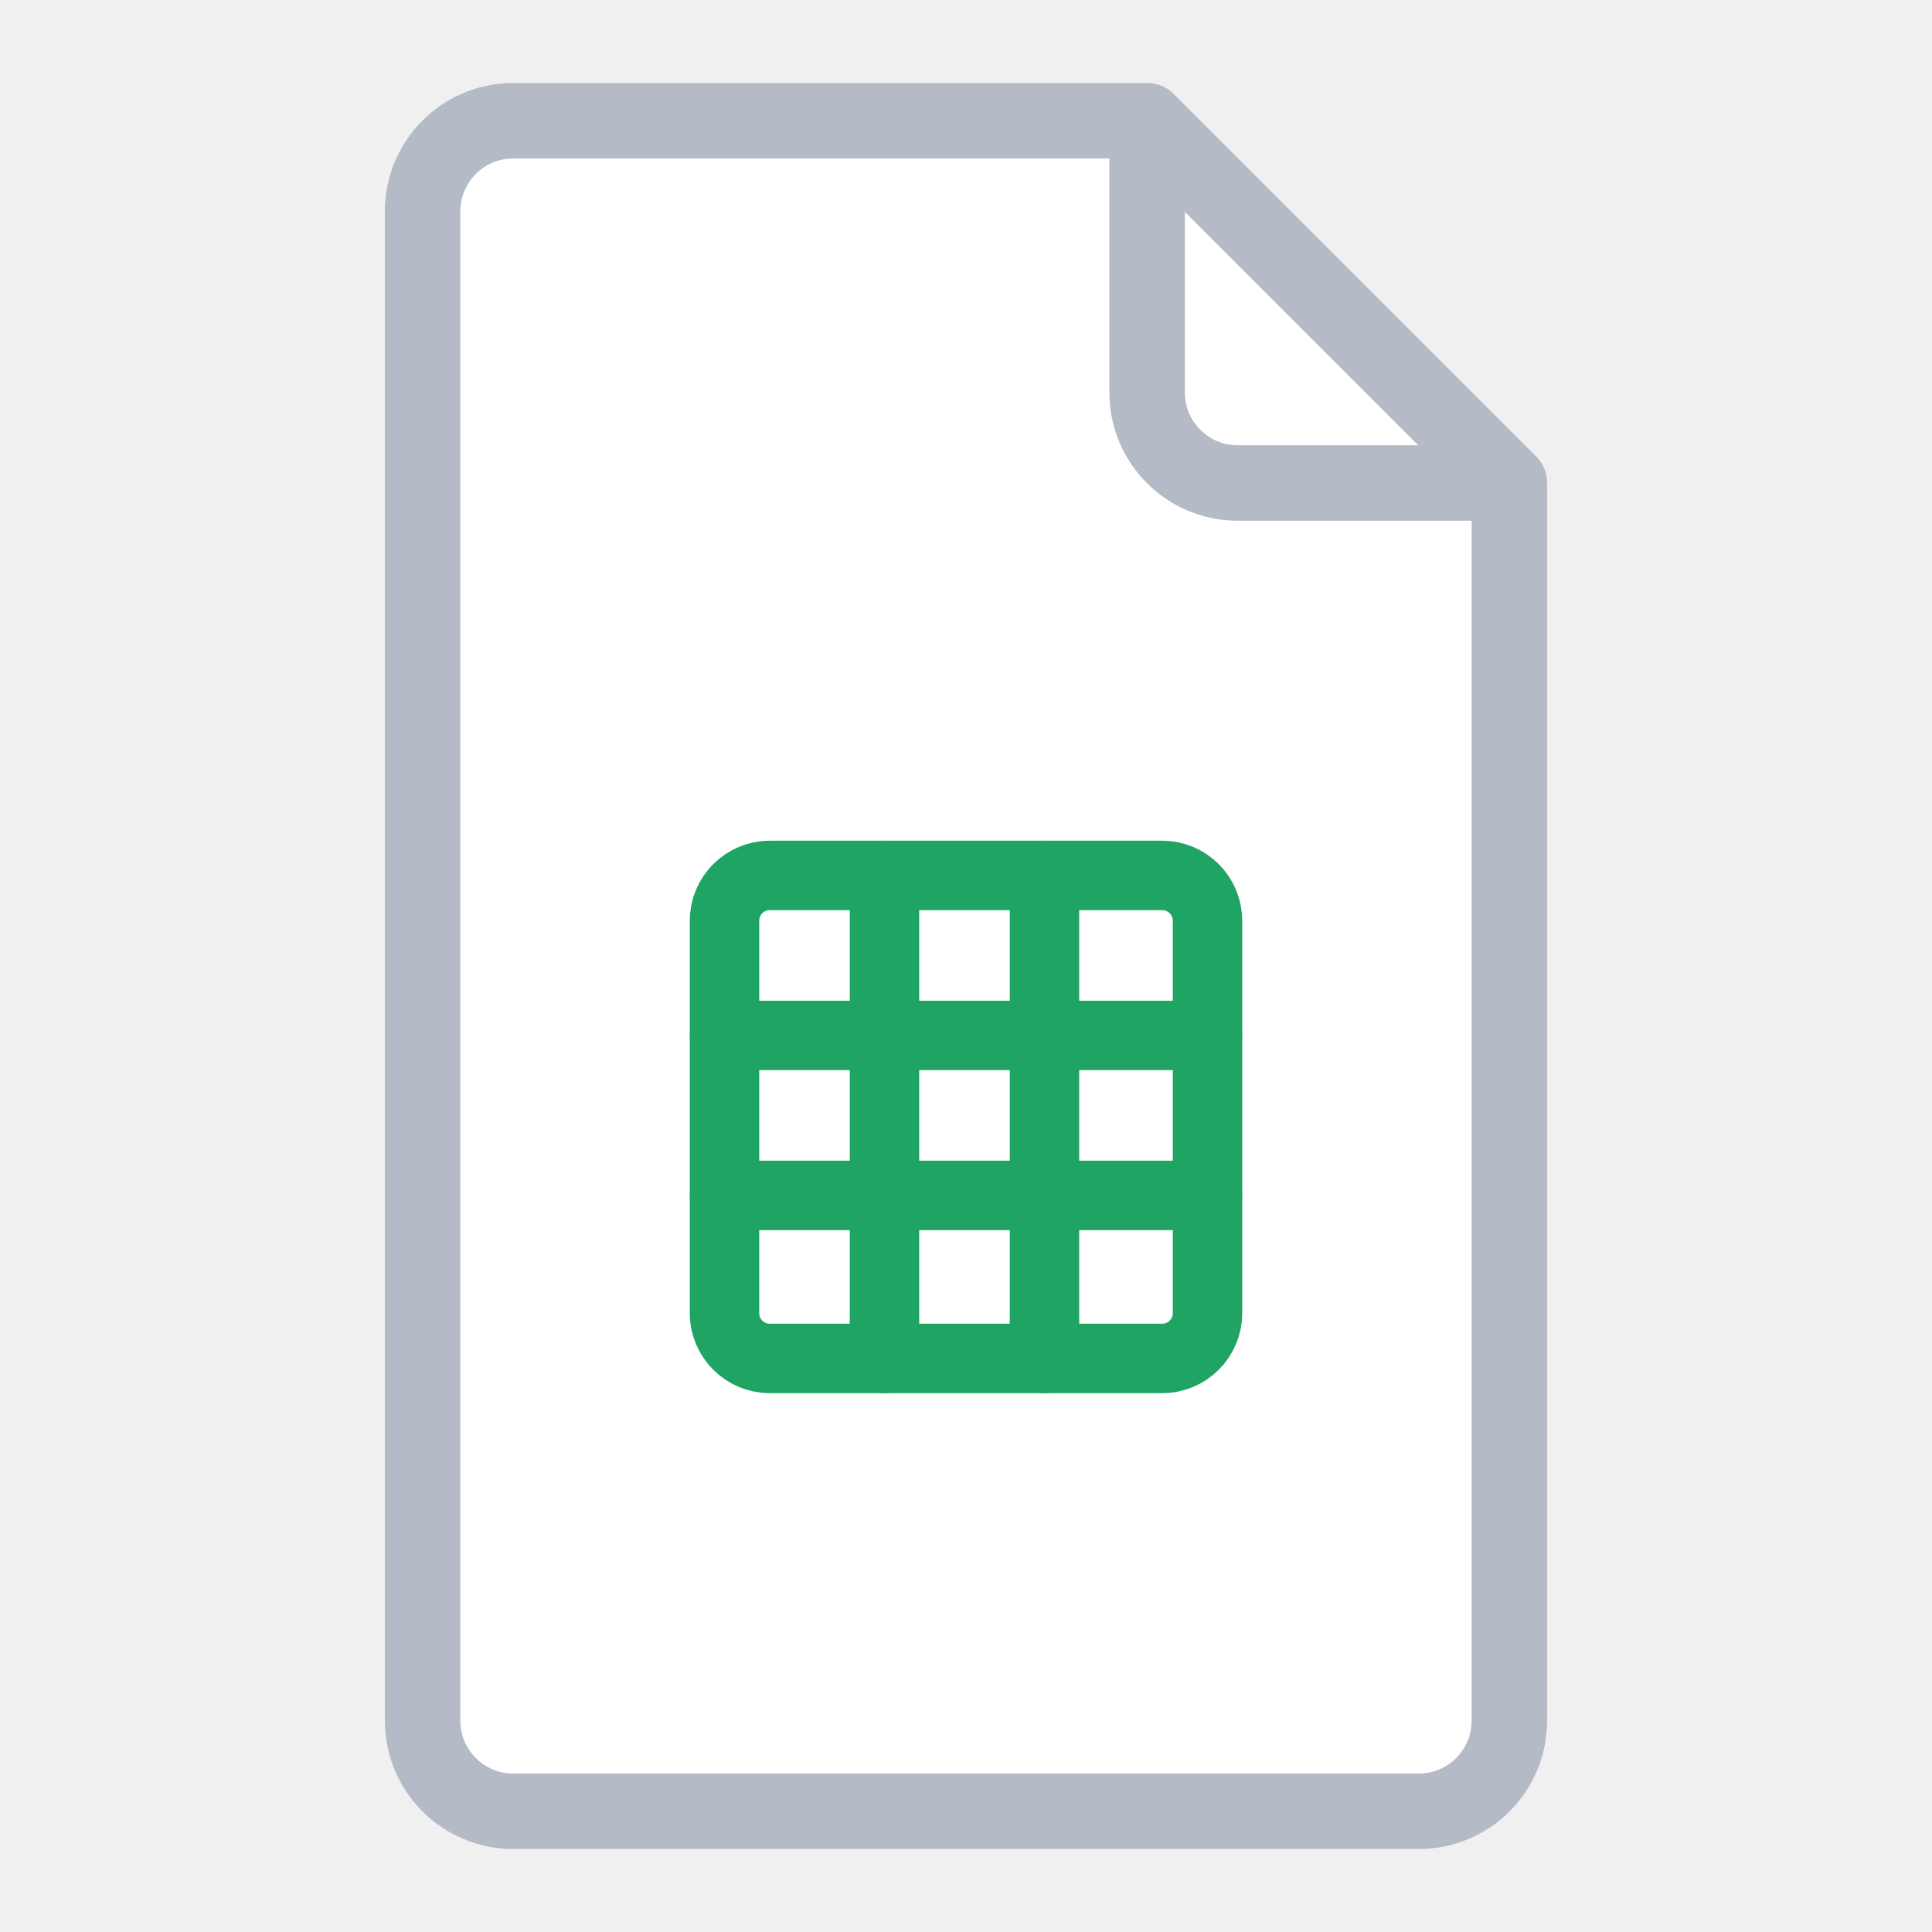
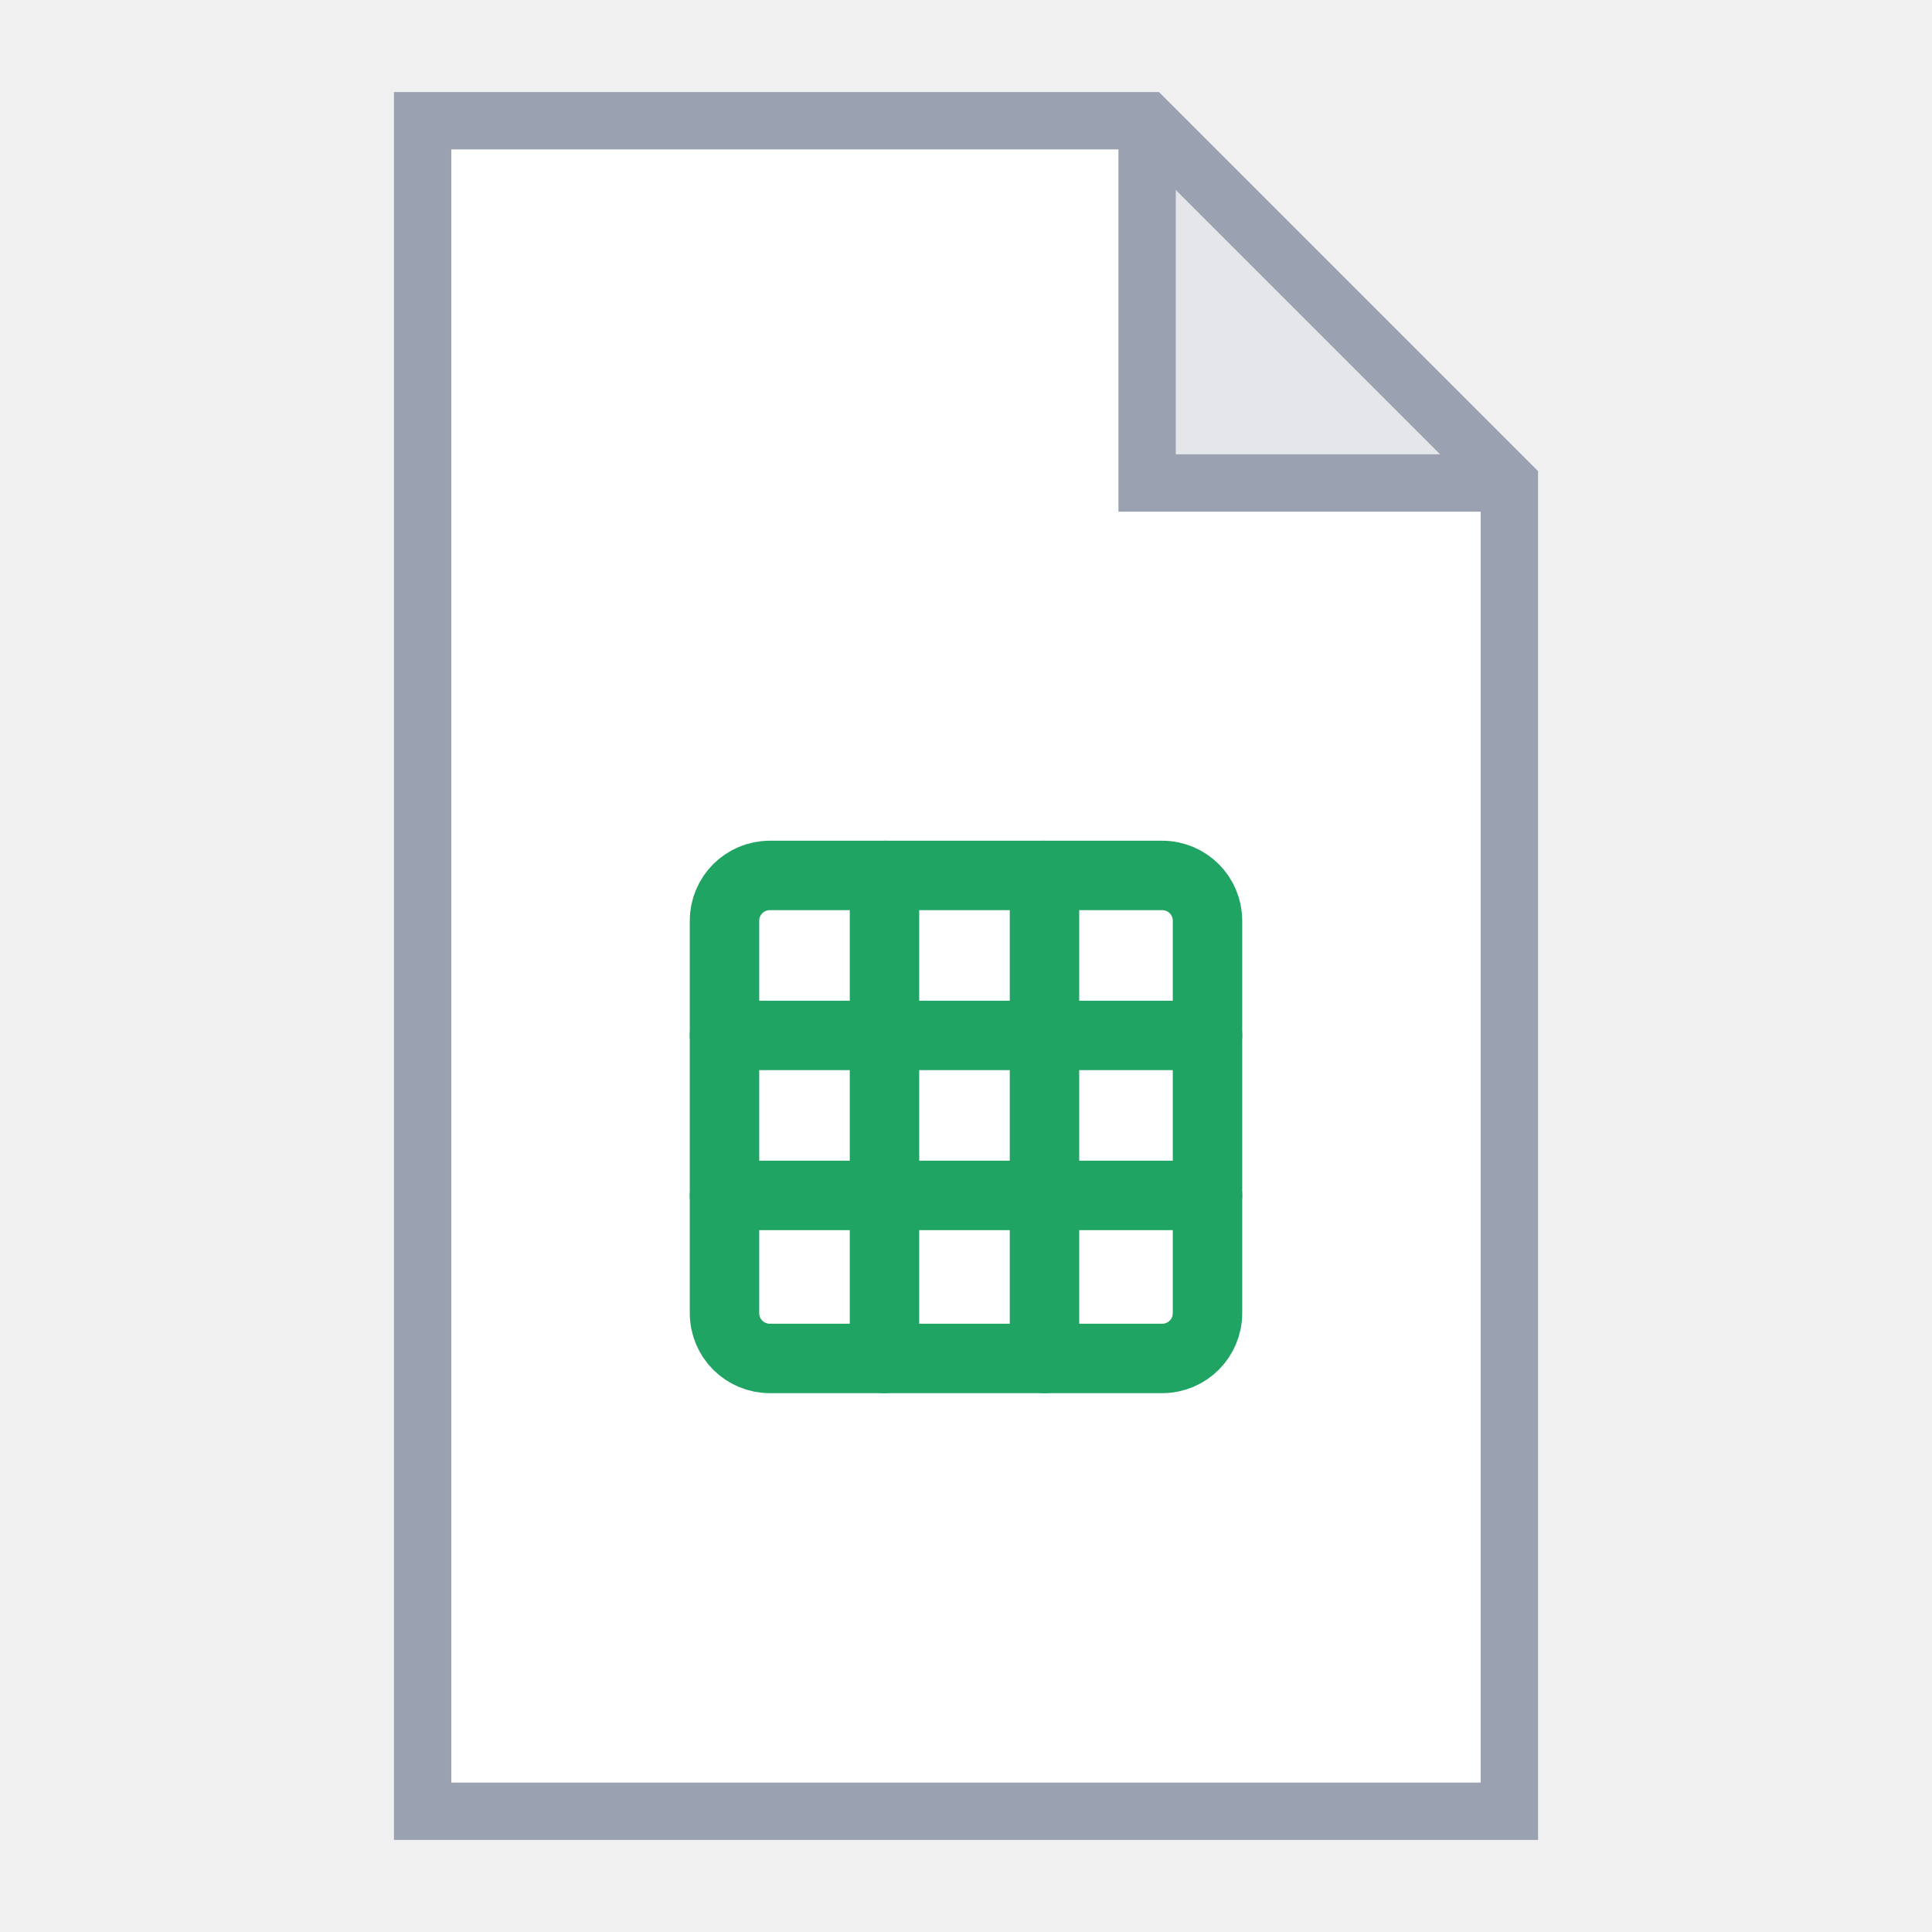
<svg xmlns="http://www.w3.org/2000/svg" viewBox="0 0 64 64" width="64" height="64">
-   <path d="M17 4H38L50 16V57A3 3 0 0 1 47 60H17A3 3 0 0 1 14 57V7A3 3 0 0 1 17 4Z" fill="#FFFFFF" stroke="#B4BAC6" stroke-width="2.5" stroke-linejoin="round" />
-   <path d="M38 4V13A3 3 0 0 0 41 16H50" fill="none" stroke="#B4BAC6" stroke-width="2.5" stroke-linejoin="round" />
+   <path d="M14 4H38L50 16V60H14Z" fill="#FFFFFF" />
+   <path d="M38 4V16H50Z" fill="#E4E6EA" />
+   <path d="M14 4H38L50 16V60H14Z" fill="none" stroke="#9AA2B1" stroke-width="1.9" stroke-linejoin="miter" />
+   <path d="M38 4V16H50" fill="none" stroke="#9AA2B1" stroke-width="1.9" stroke-linejoin="miter" />
  <g transform="translate(20 25)" color="#1FA463" stroke="#1FA463" stroke-width="2.3" stroke-linecap="round" stroke-linejoin="round" fill="none">
    <rect x="4" y="4" width="16" height="16" rx="1.5" />
    <path d="M4 9.3H20M4 14.6H20M9.3 4V20M14.6 4V20" />
  </g>
</svg>
